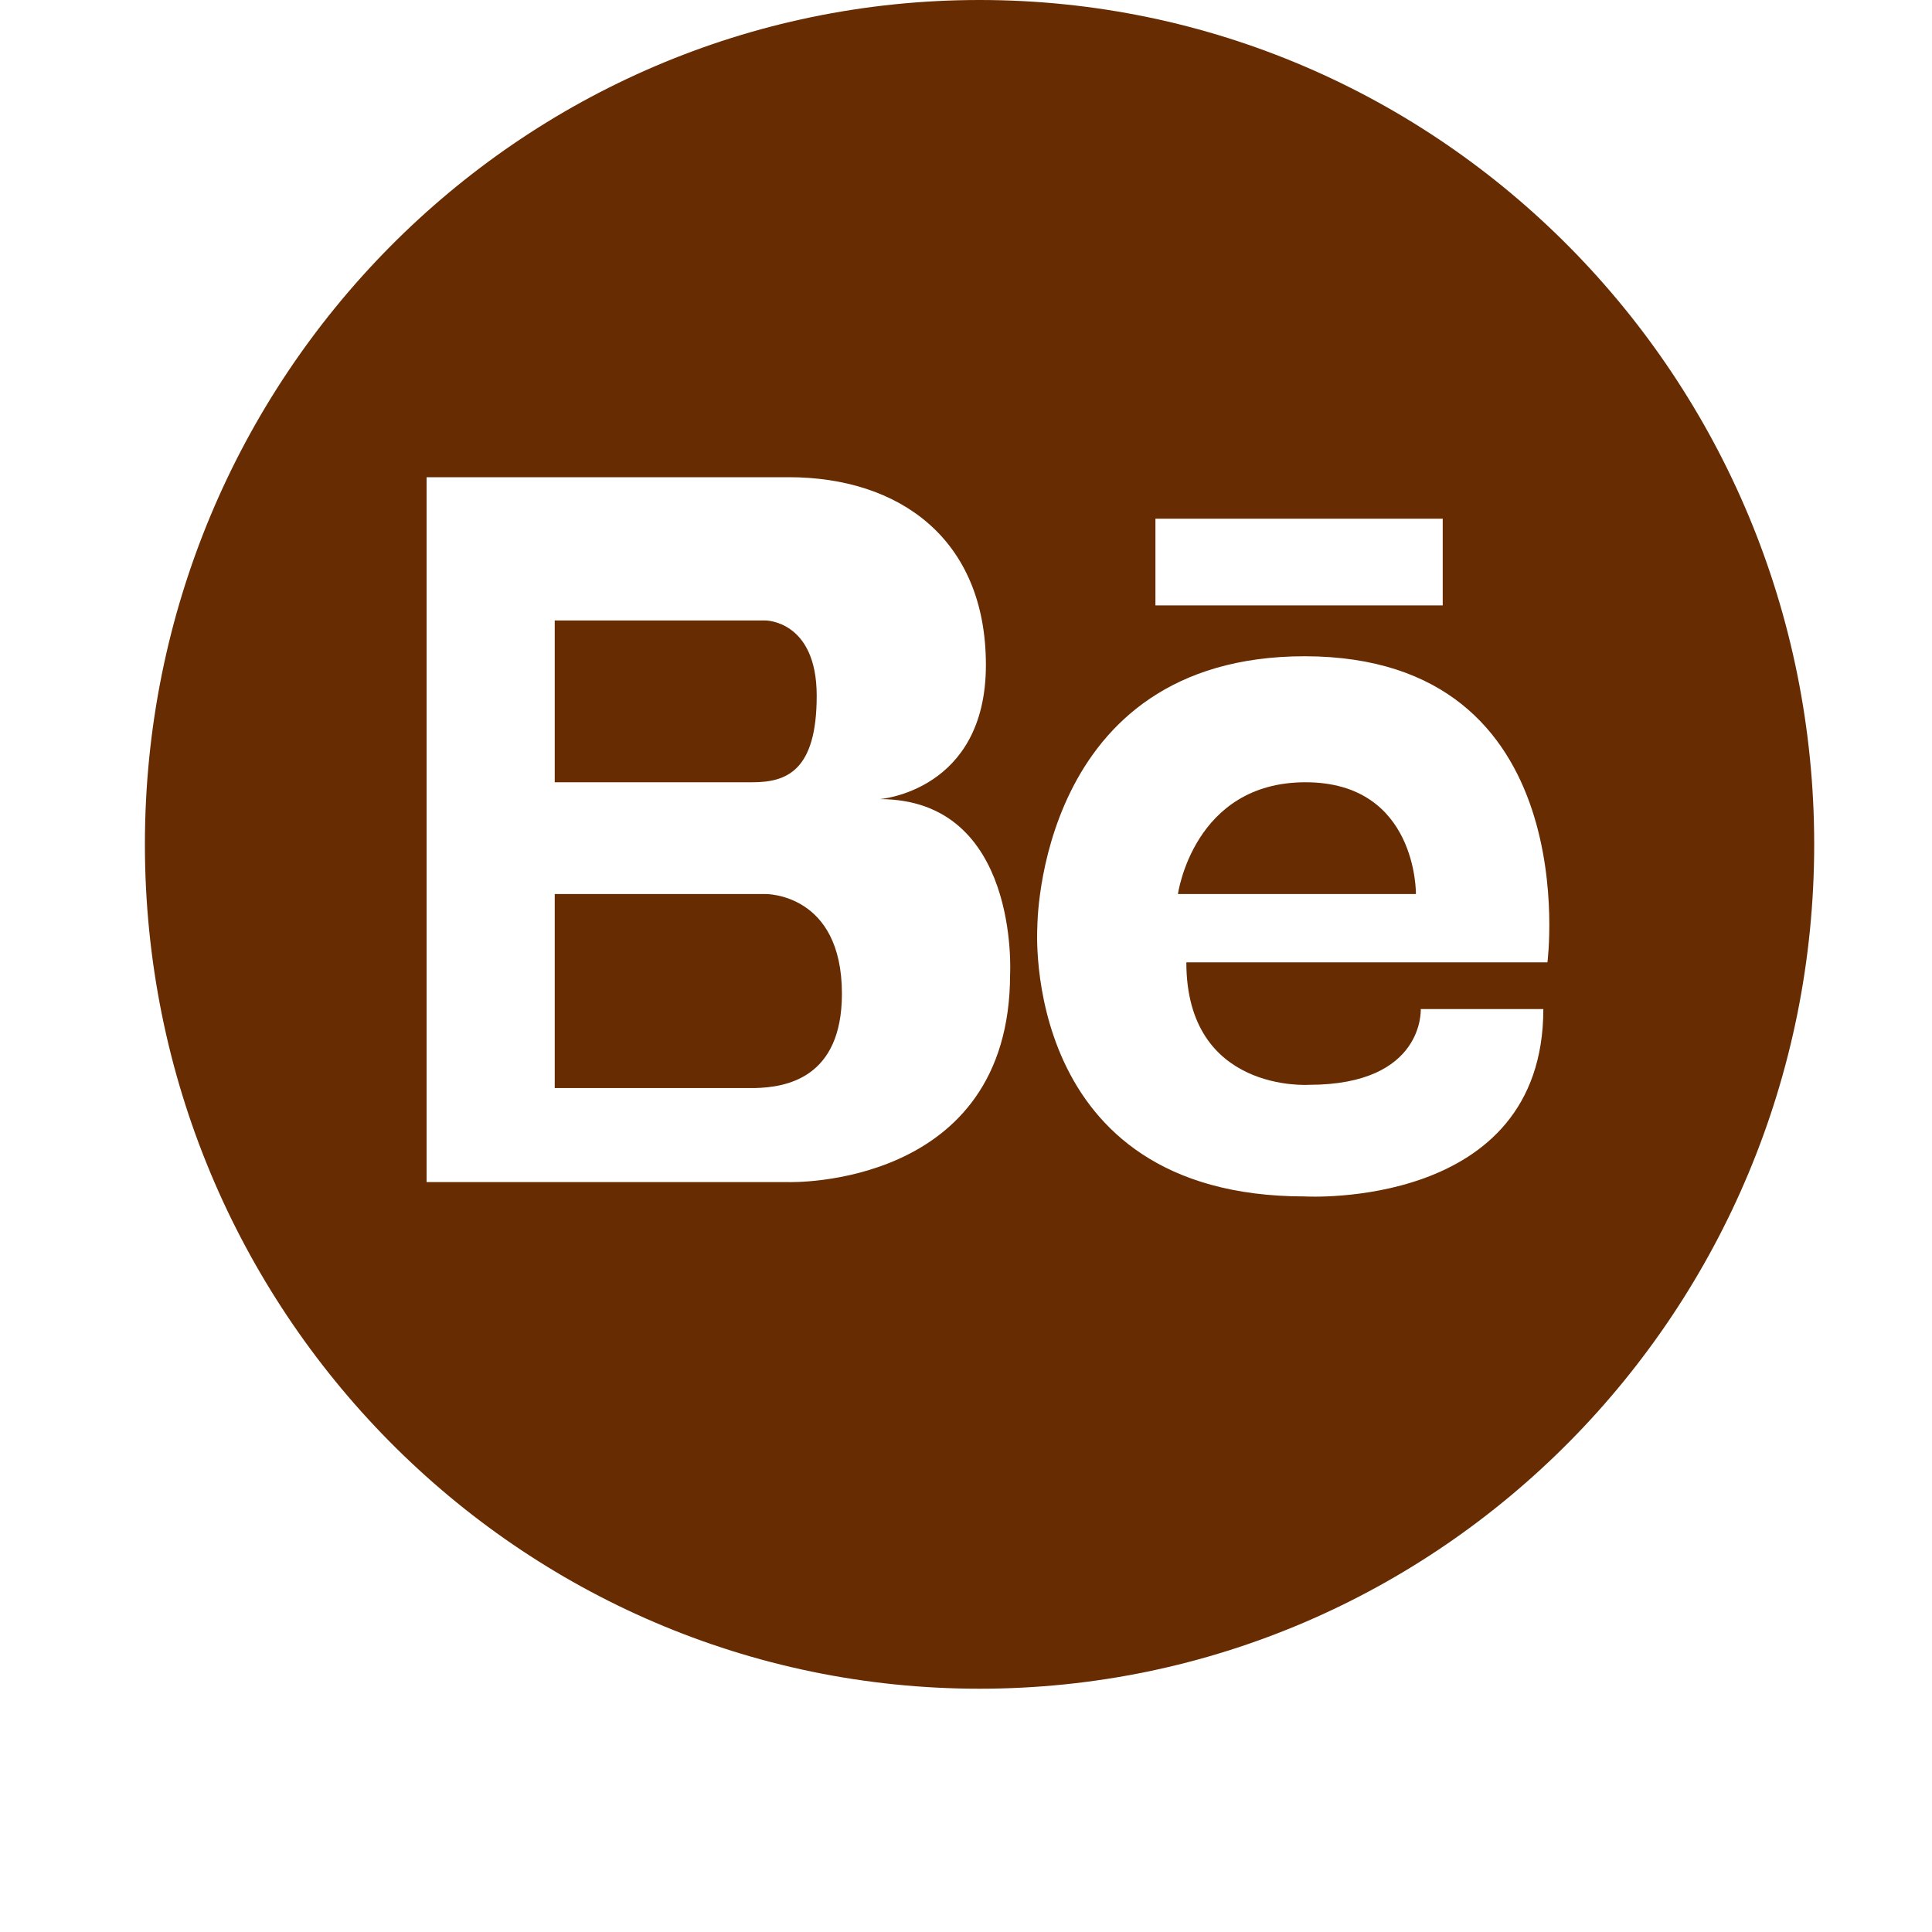
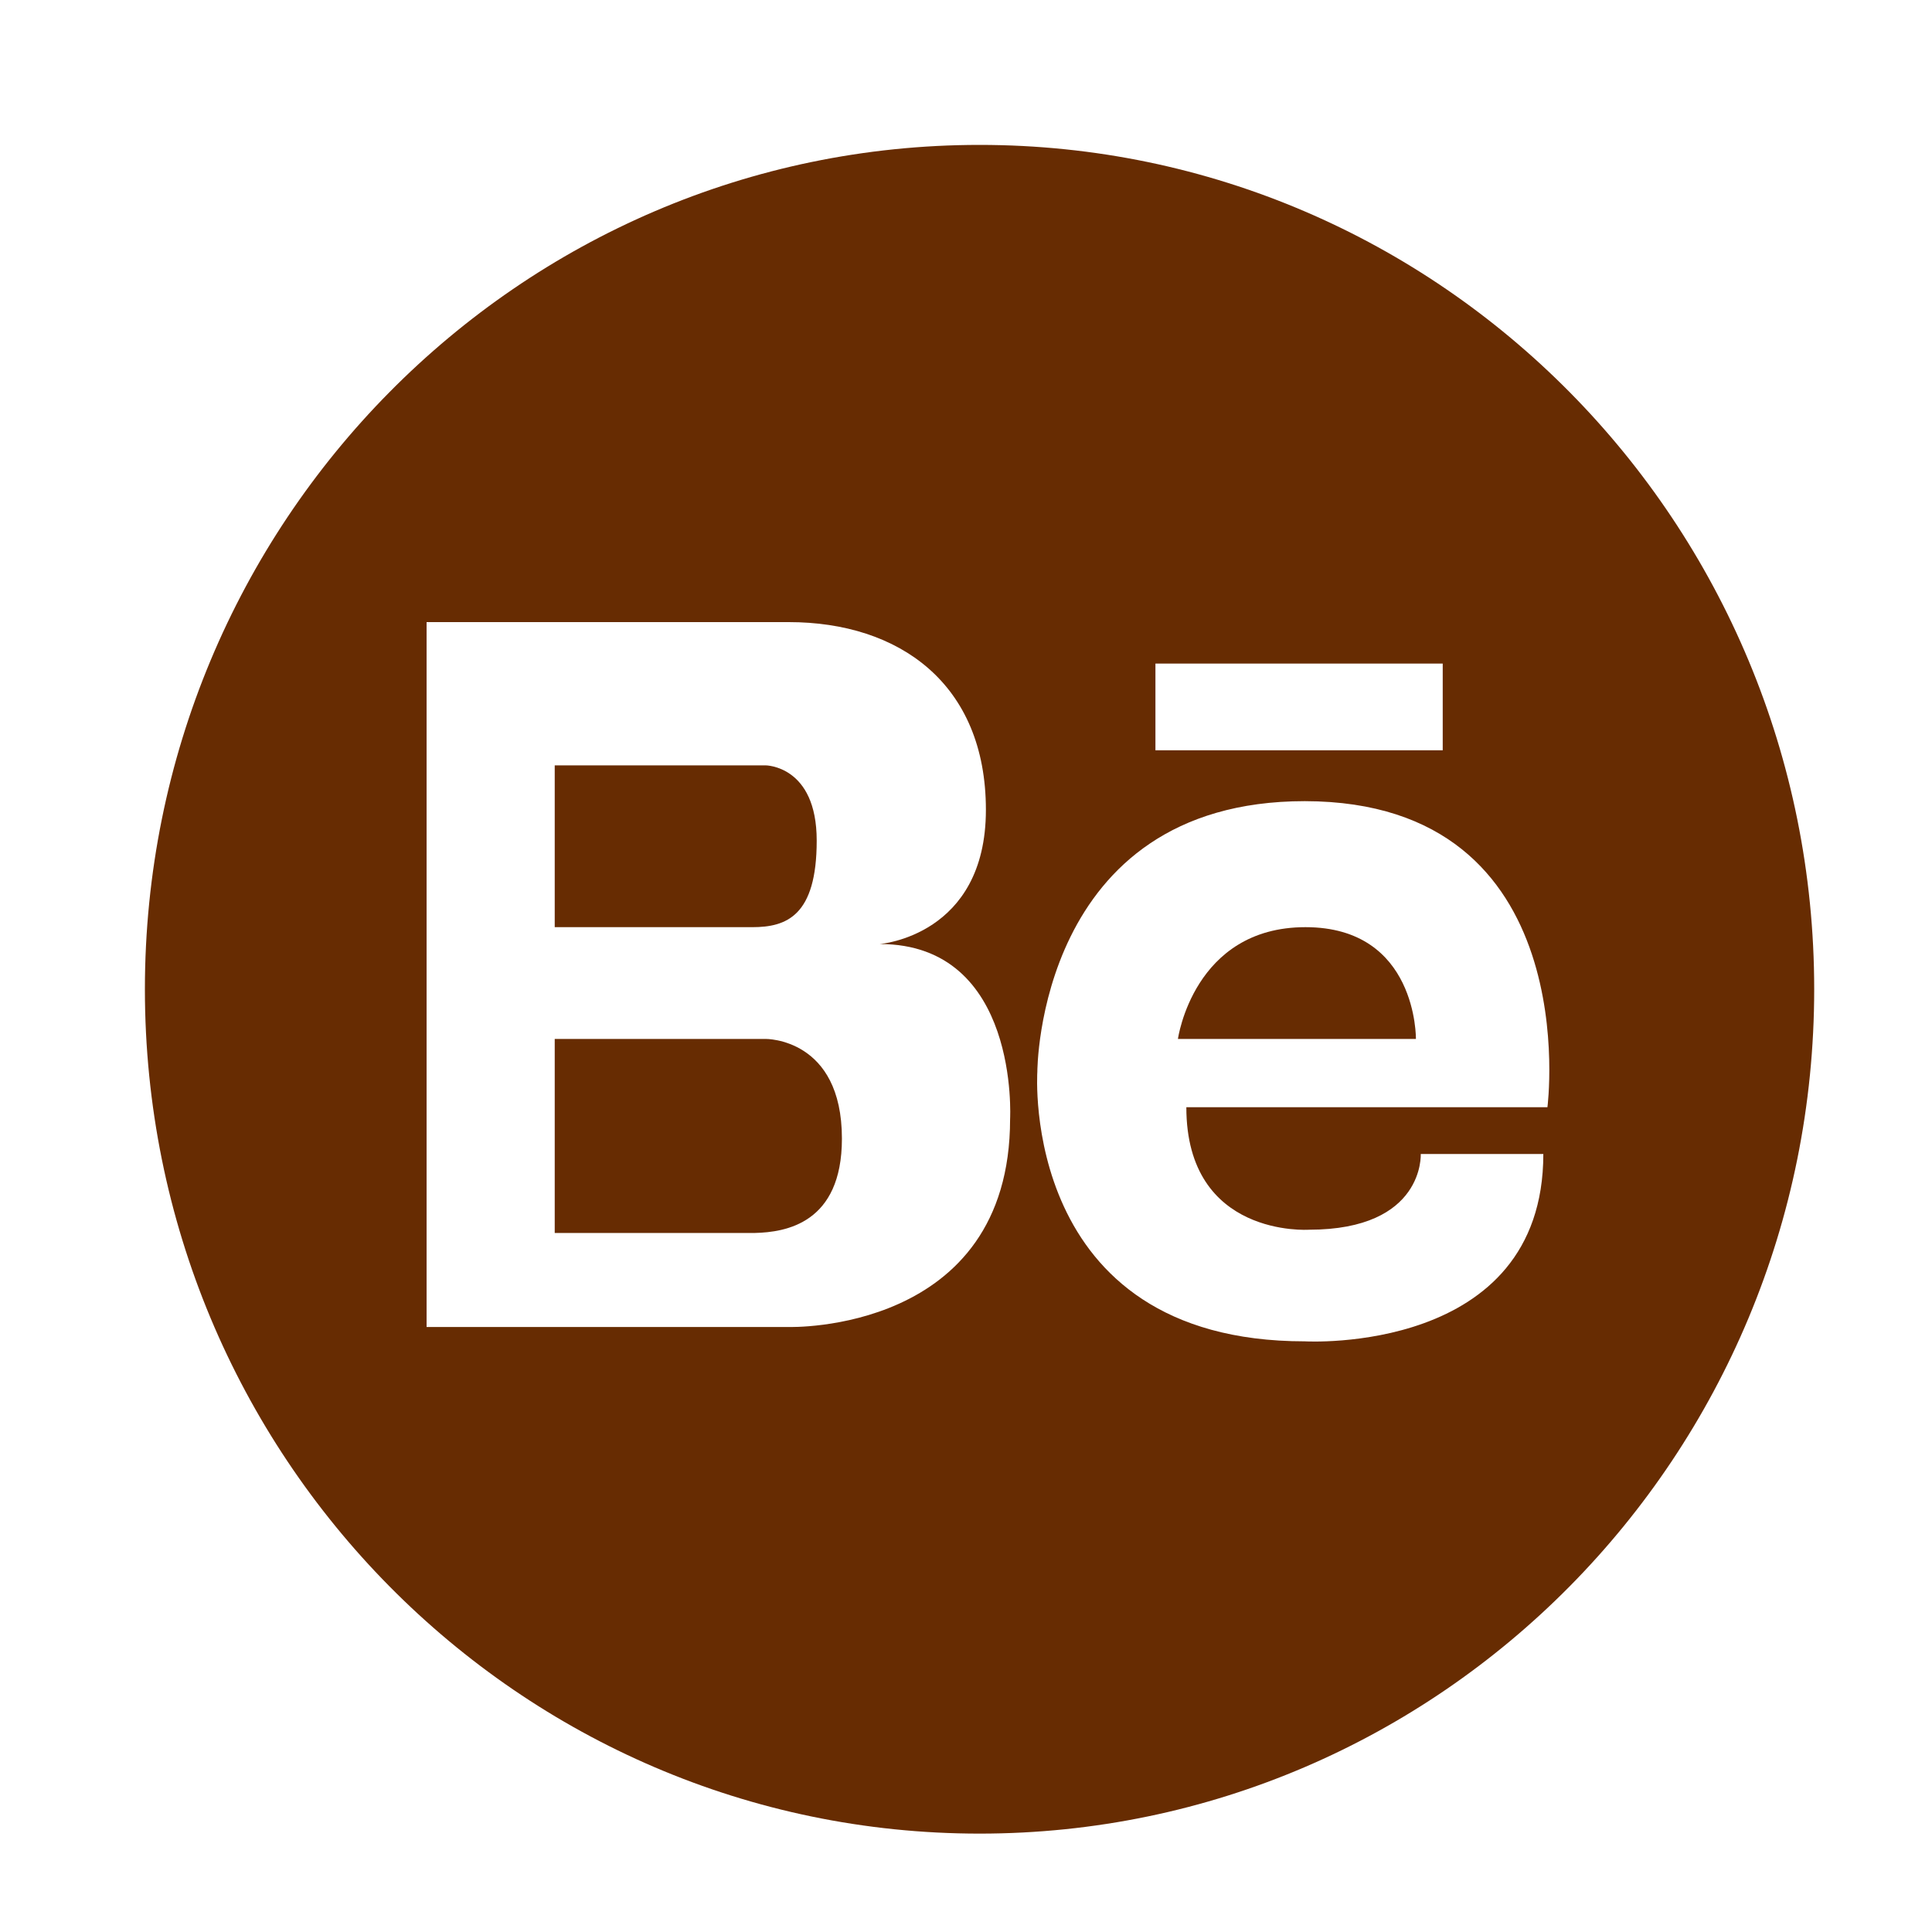
<svg xmlns="http://www.w3.org/2000/svg" width="40" height="40" viewBox="0 0 40 40" fill="none">
-   <path d="M27.028 16.196C24.709 16.196 24.388 18.51 24.388 18.51H29.315C29.315 18.51 29.347 16.196 27.028 16.196ZM15.85 18.51H11.485V22.527H15.633C16.259 22.511 17.431 22.334 17.431 20.574C17.431 18.486 15.85 18.51 15.85 18.51Z" fill="#672C02" />
-   <path d="M20.281 0C10.738 0 3 7.828 3 17.481C3 27.135 10.738 34.963 20.281 34.963C29.824 34.963 37.561 27.135 37.561 17.481C37.561 7.828 29.824 0 20.281 0ZM23.922 10.739H29.87V12.534H23.922V10.739ZM20.913 20.166C20.913 24.614 16.331 24.474 16.331 24.474H8.832V9.88H16.331C18.614 9.88 20.412 11.152 20.412 13.767C20.412 16.381 18.213 16.545 18.213 16.545C21.114 16.545 20.913 20.166 20.913 20.166ZM32.038 19.924H24.562C24.562 22.632 27.1 22.46 27.1 22.46C29.5 22.46 29.415 20.892 29.415 20.892H31.953C31.953 25.059 27.015 24.771 27.015 24.771C21.098 24.771 21.477 19.191 21.477 19.191C21.477 19.191 21.469 13.587 27.015 13.587C32.855 13.595 32.038 19.924 32.038 19.924Z" fill="#672C02" />
-   <path d="M16.909 14.405C16.909 12.846 15.85 12.846 15.85 12.846H11.485V16.196H15.577C16.283 16.196 16.909 15.963 16.909 14.405Z" fill="#672C02" />
+   <path d="M27.028 19.196C24.709 19.196 24.388 21.51 24.388 21.51H29.315C29.315 21.51 29.347 19.196 27.028 19.196ZM15.85 21.51H11.485V25.527H15.633C16.259 25.511 17.431 25.334 17.431 23.574C17.431 21.486 15.85 21.51 15.85 21.51Z" fill="#672C02" />
+   <path d="M20.281 3C10.738 3 3 10.828 3 20.481C3 30.135 10.738 37.963 20.281 37.963C29.824 37.963 37.561 30.135 37.561 20.481C37.561 10.828 29.824 3 20.281 3ZM23.922 13.739H29.87V15.534H23.922V13.739ZM20.913 23.166C20.913 27.614 16.331 27.474 16.331 27.474H8.832V12.88H16.331C18.614 12.88 20.412 14.152 20.412 16.767C20.412 19.381 18.213 19.545 18.213 19.545C21.114 19.545 20.913 23.166 20.913 23.166ZM32.038 22.924H24.562C24.562 25.632 27.1 25.46 27.1 25.46C29.5 25.46 29.415 23.892 29.415 23.892H31.953C31.953 28.059 27.015 27.771 27.015 27.771C21.098 27.771 21.477 22.191 21.477 22.191C21.477 22.191 21.469 16.587 27.015 16.587C32.855 16.595 32.038 22.924 32.038 22.924Z" fill="#672C02" />
+   <path d="M16.909 17.404C16.909 15.846 15.85 15.846 15.85 15.846H11.485V19.196H15.577C16.283 19.196 16.909 18.963 16.909 17.404Z" fill="#672C02" />
</svg>
